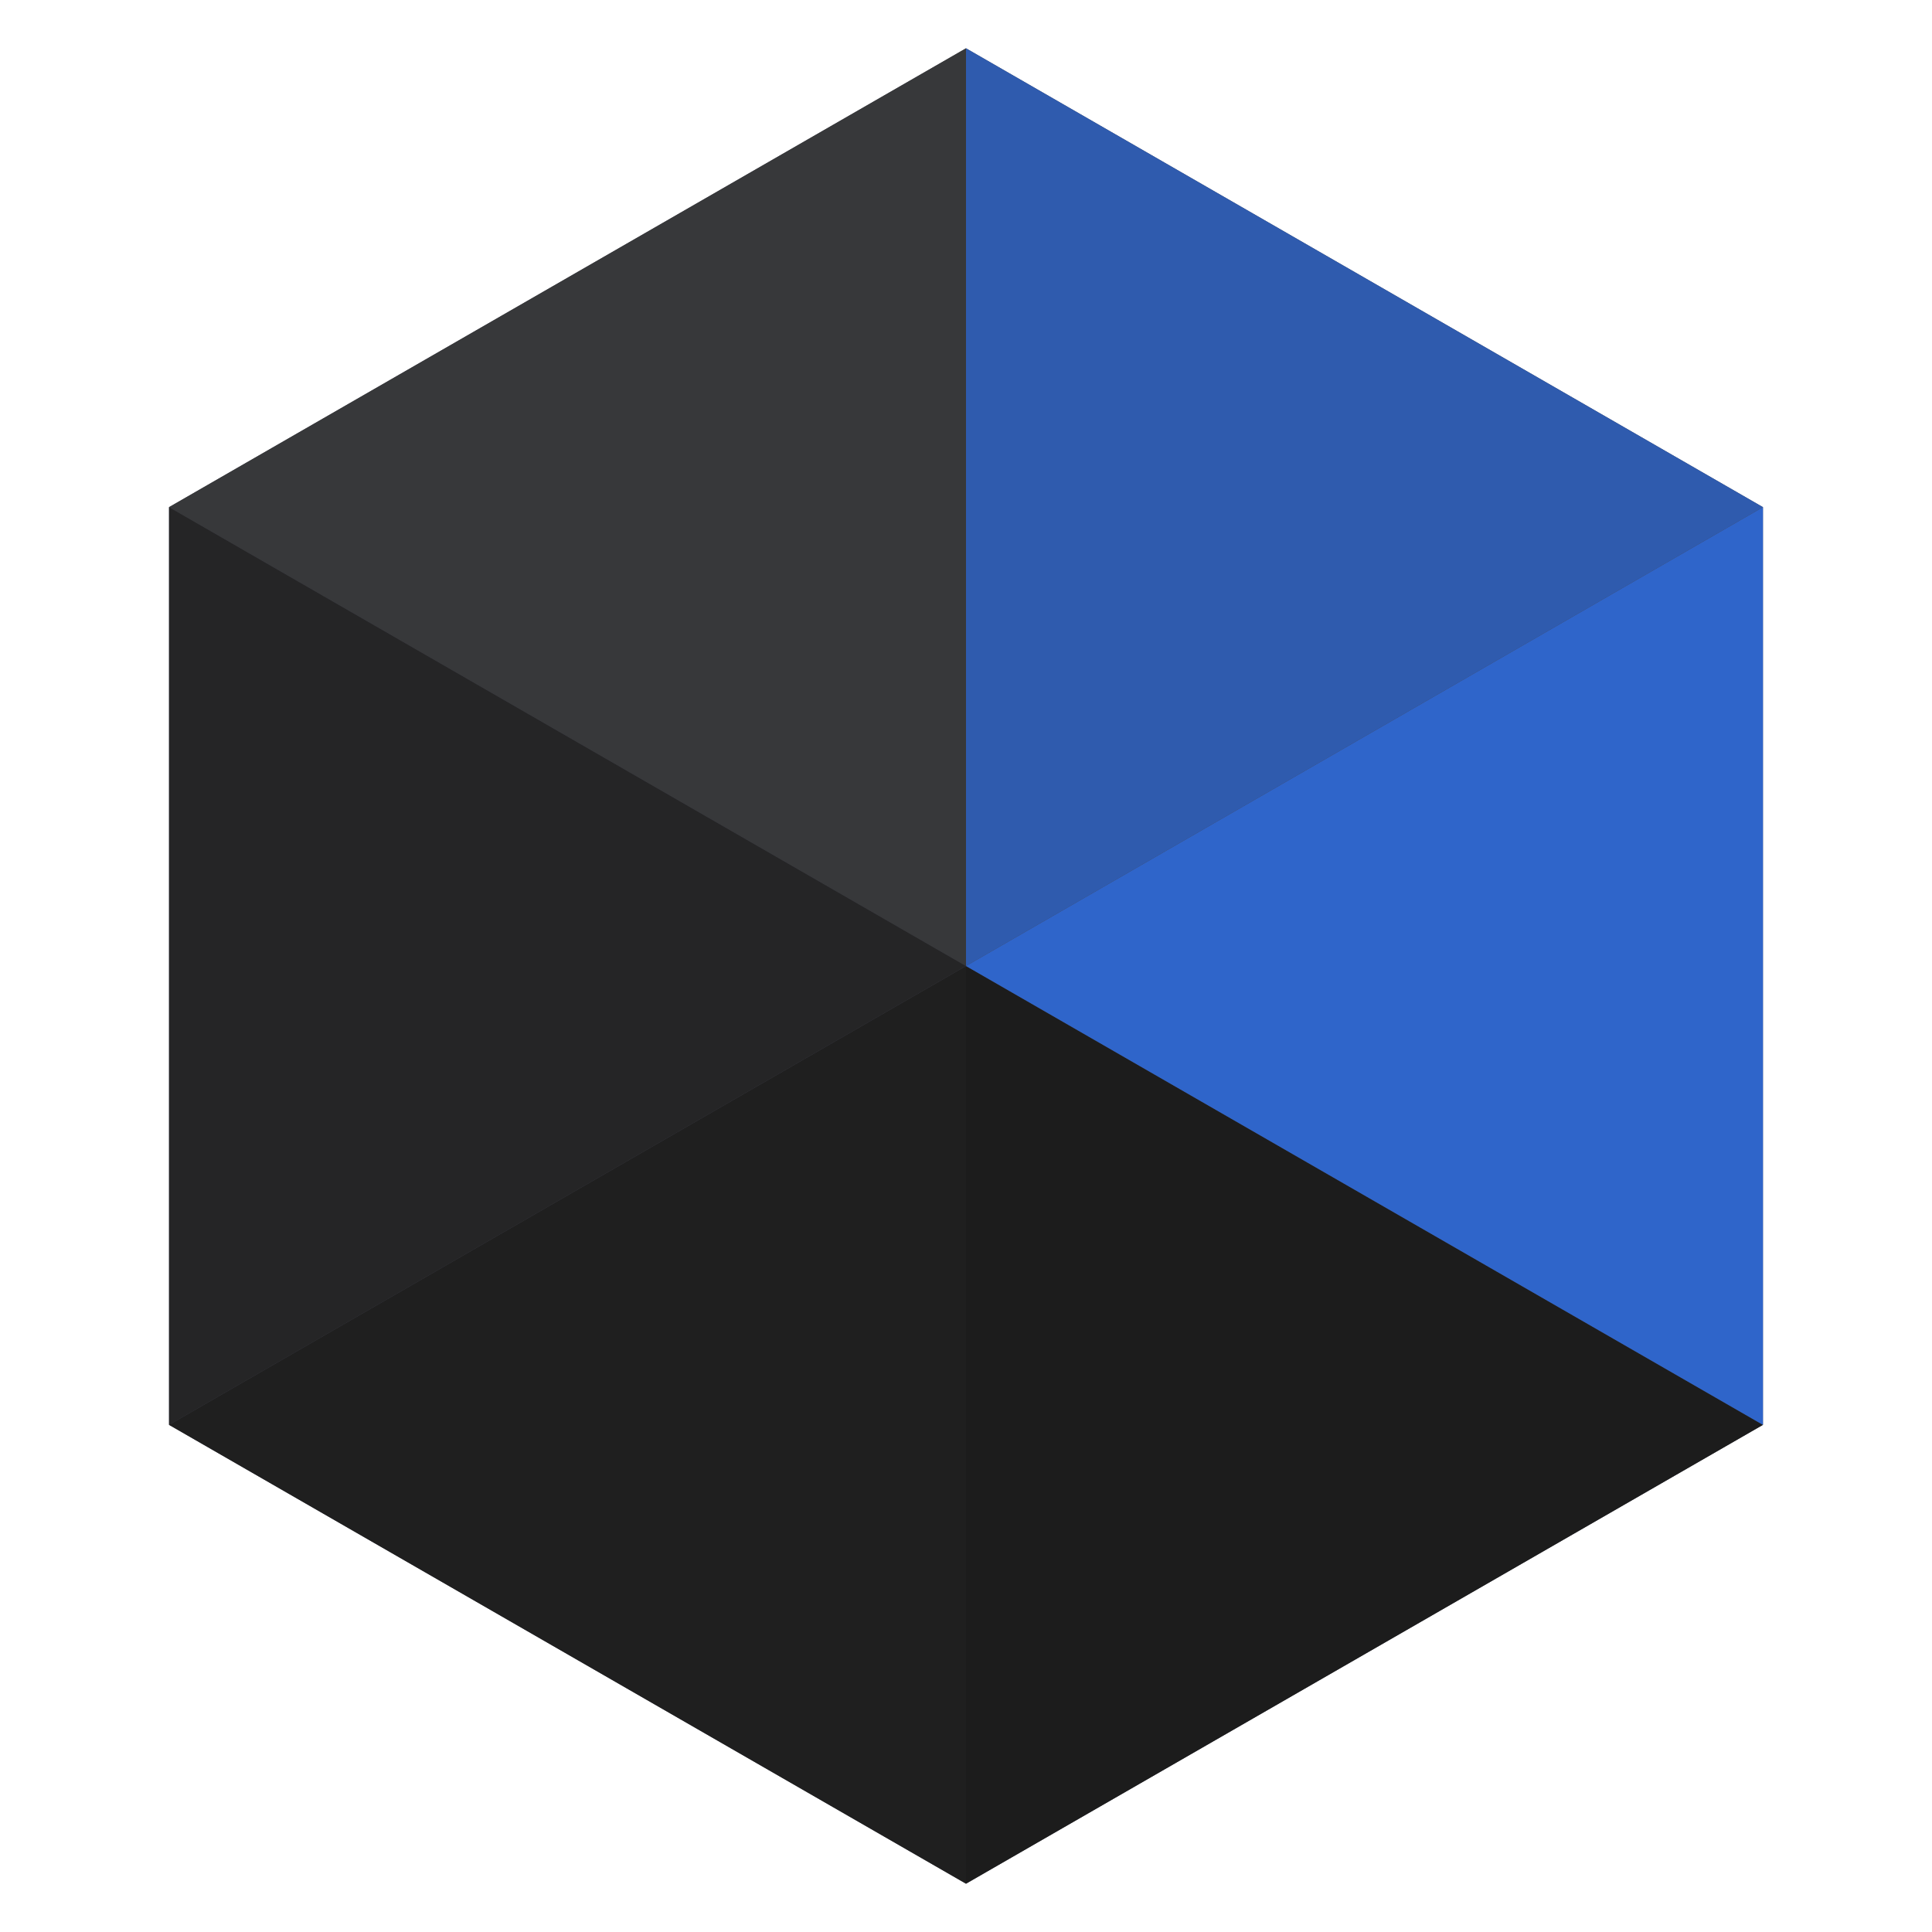
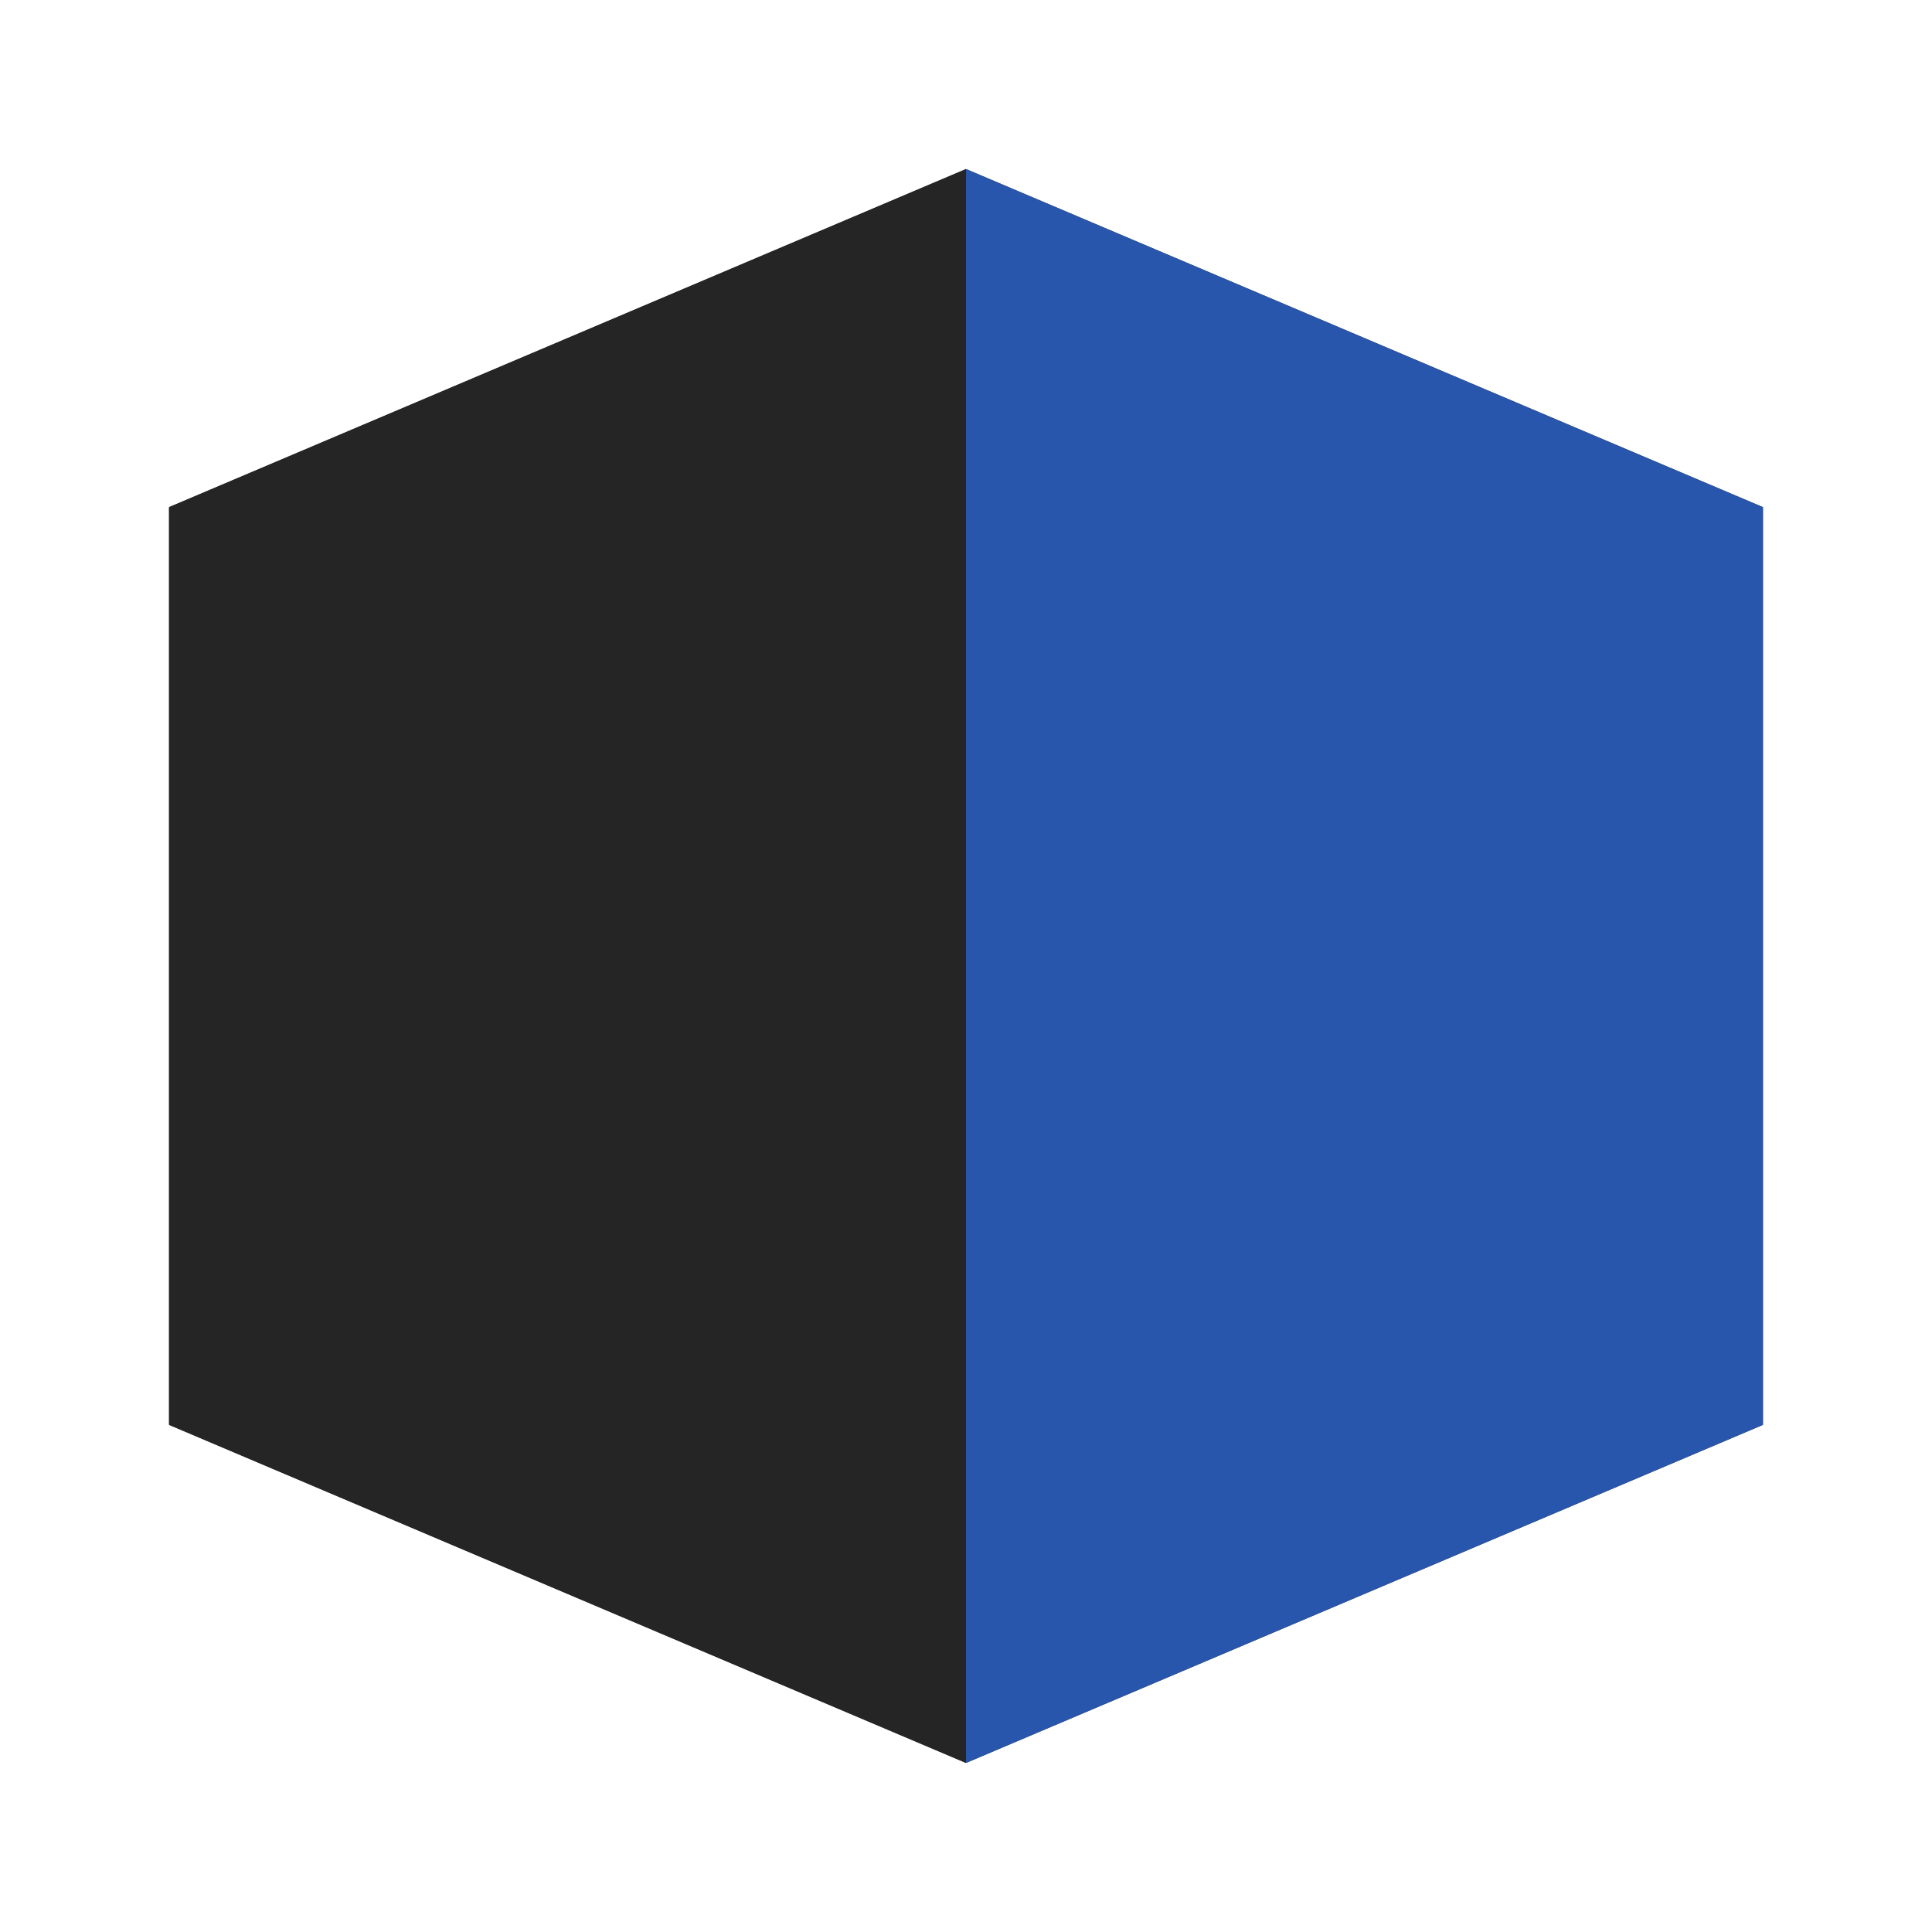
<svg xmlns="http://www.w3.org/2000/svg" width="80" height="80" viewBox="0 0 80 80">
  <g fill="none" fill-rule="evenodd">
-     <polygon fill="#454552" fill-rule="nonzero" points="7 21 7 59 40 78 73 59 73 21 40 2" />
-     <polygon fill="#37383a" fill-rule="nonzero" points="7 21 40 40 40 2" />
-     <polygon fill="#252526" fill-rule="nonzero" points="40 40 7 21 7 59" />
-     <polygon fill="#1f1f1f" fill-rule="nonzero" points="40 40 7 59 40 78" />
-     <polygon fill="#1c1c1c" fill-rule="nonzero" points="40 40 40 78 73 59" />
-     <polygon fill="#2F65CA" fill-rule="nonzero" points="73 21 40 40 73 59" />
-     <polygon fill="#2F5BAE" fill-rule="nonzero" points="40 2 40 40 73 21" />
+     <polygon fill="#252526" fill-rule="nonzero" points="7 21 7 59 40 73 73 59 73 21 40 7" />
+     <polygon fill="#252526" fill-rule="nonzero" points="40 7 7 21 7 59 40 73" />
+     <polygon fill="#2856AC" fill-rule="nonzero" points="40 7 40 73 73 59 73 21" />
  </g>
</svg>
